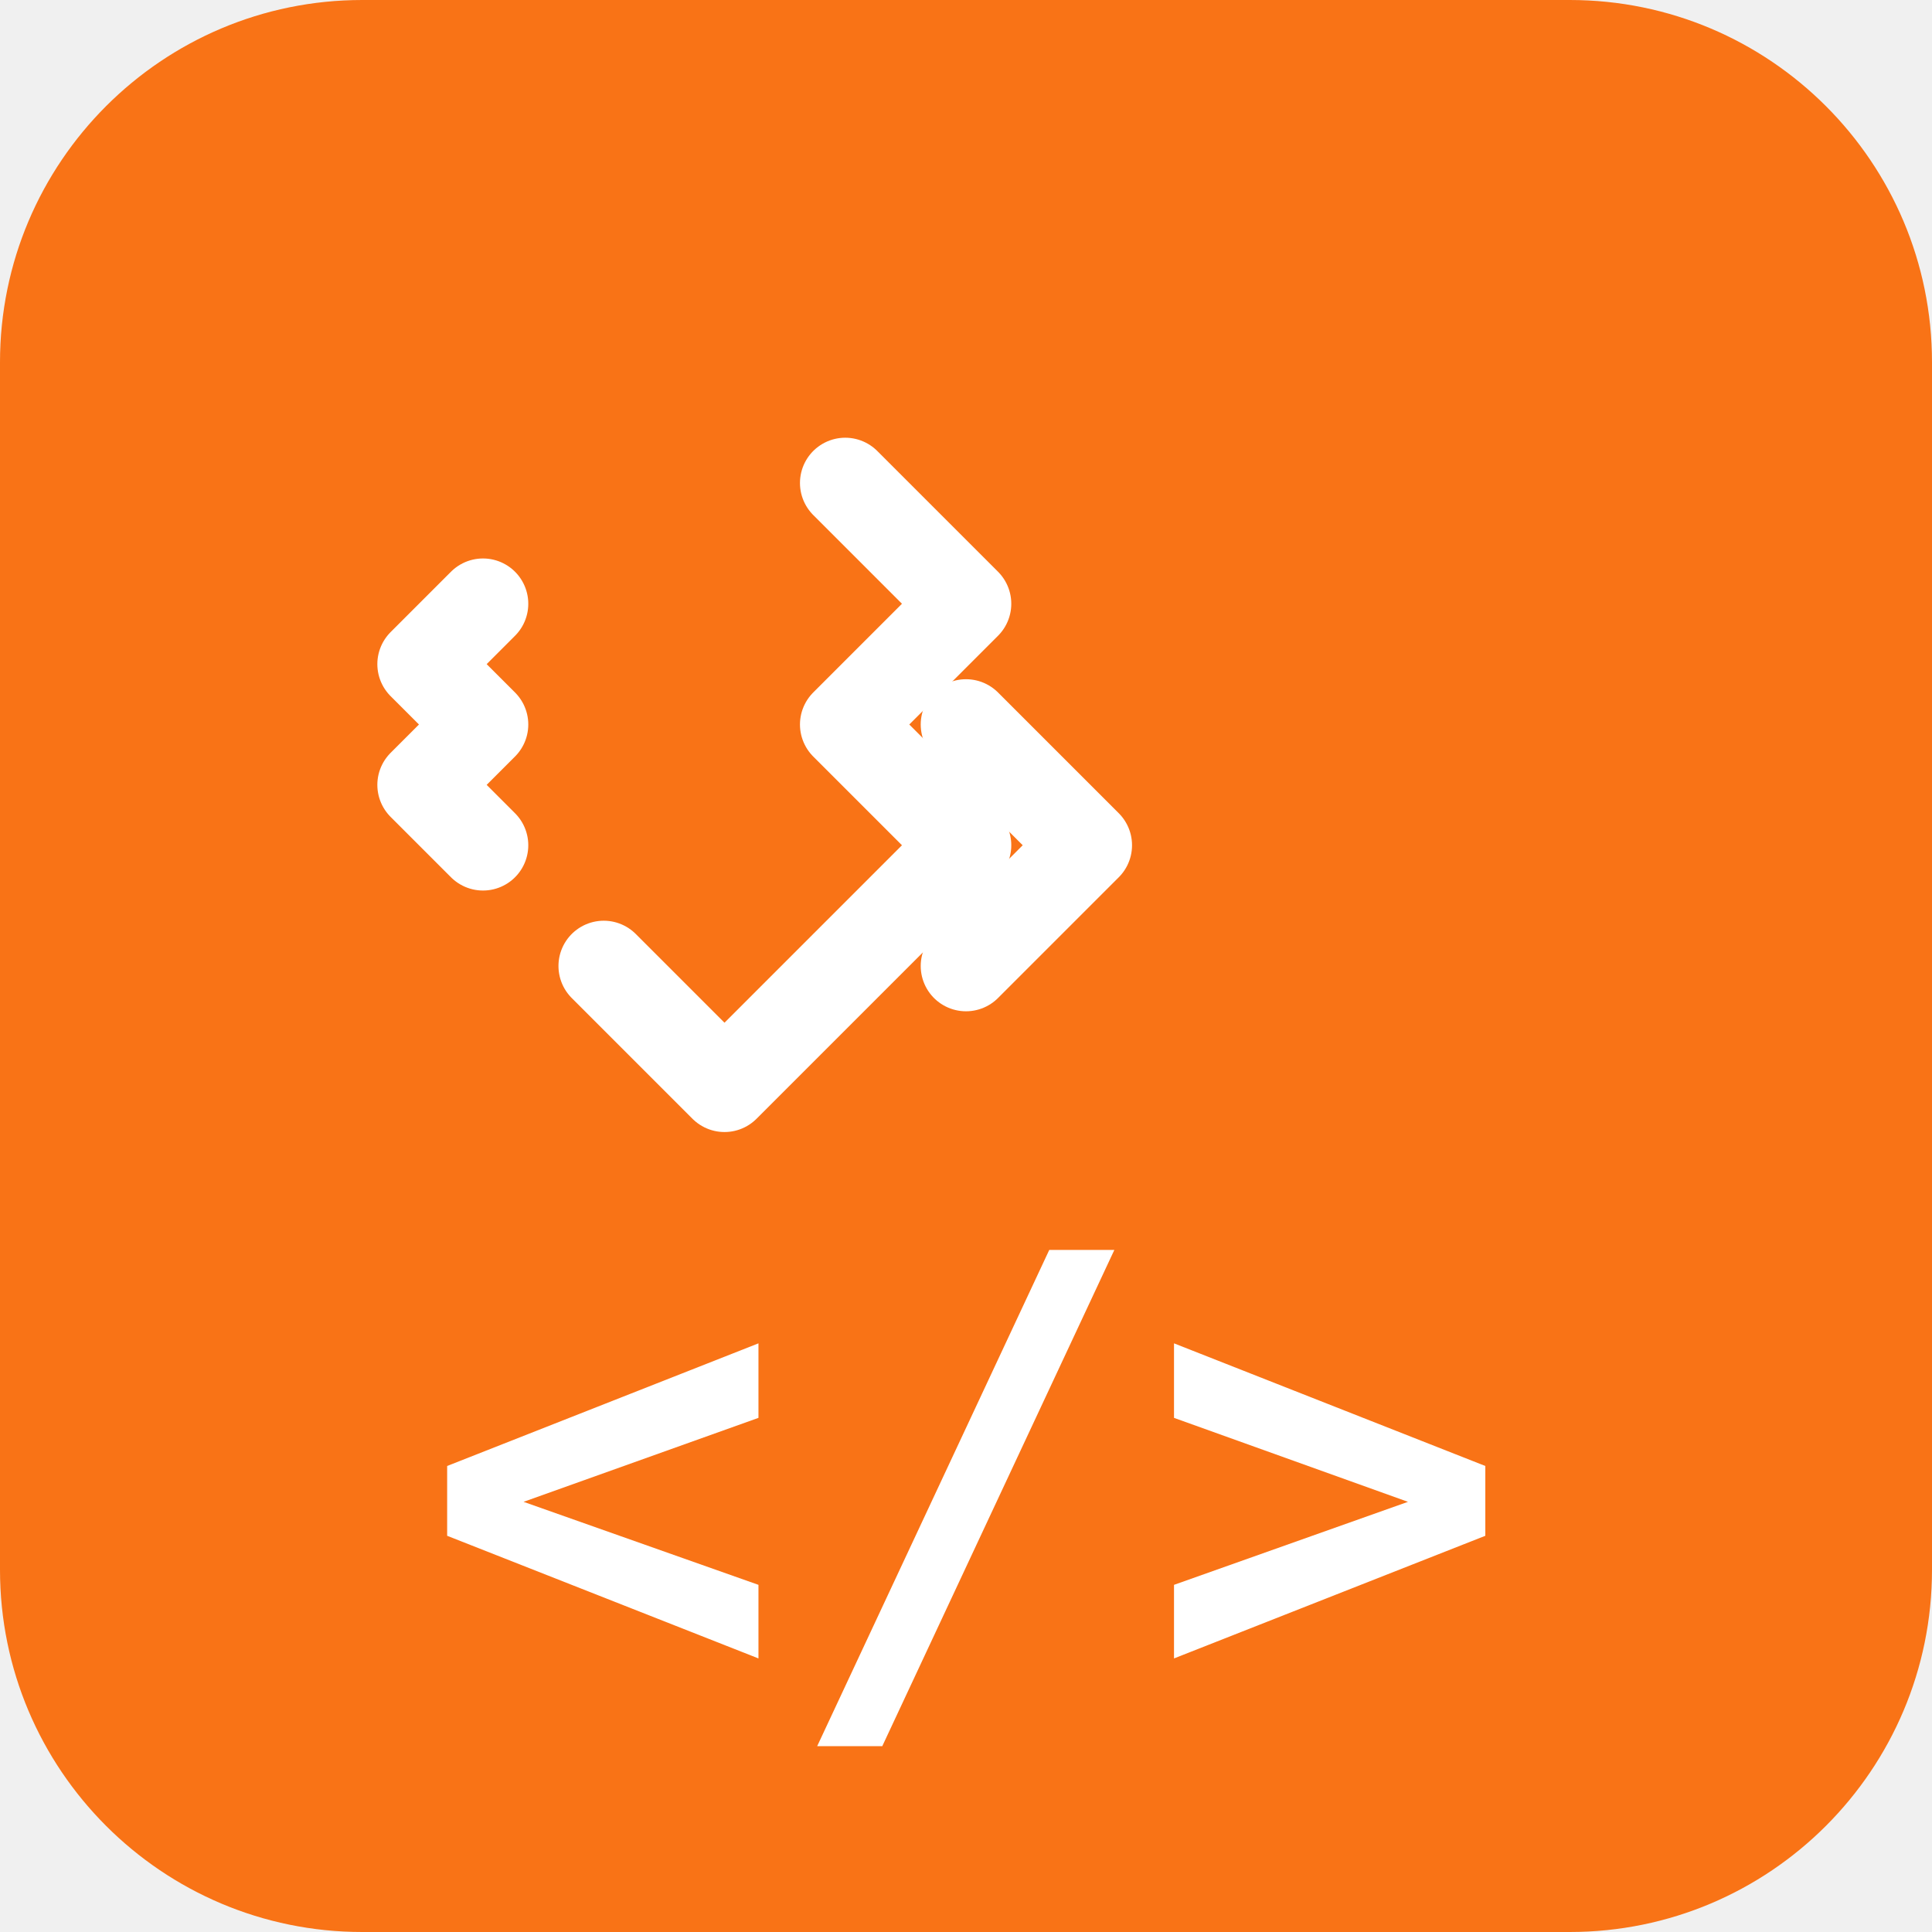
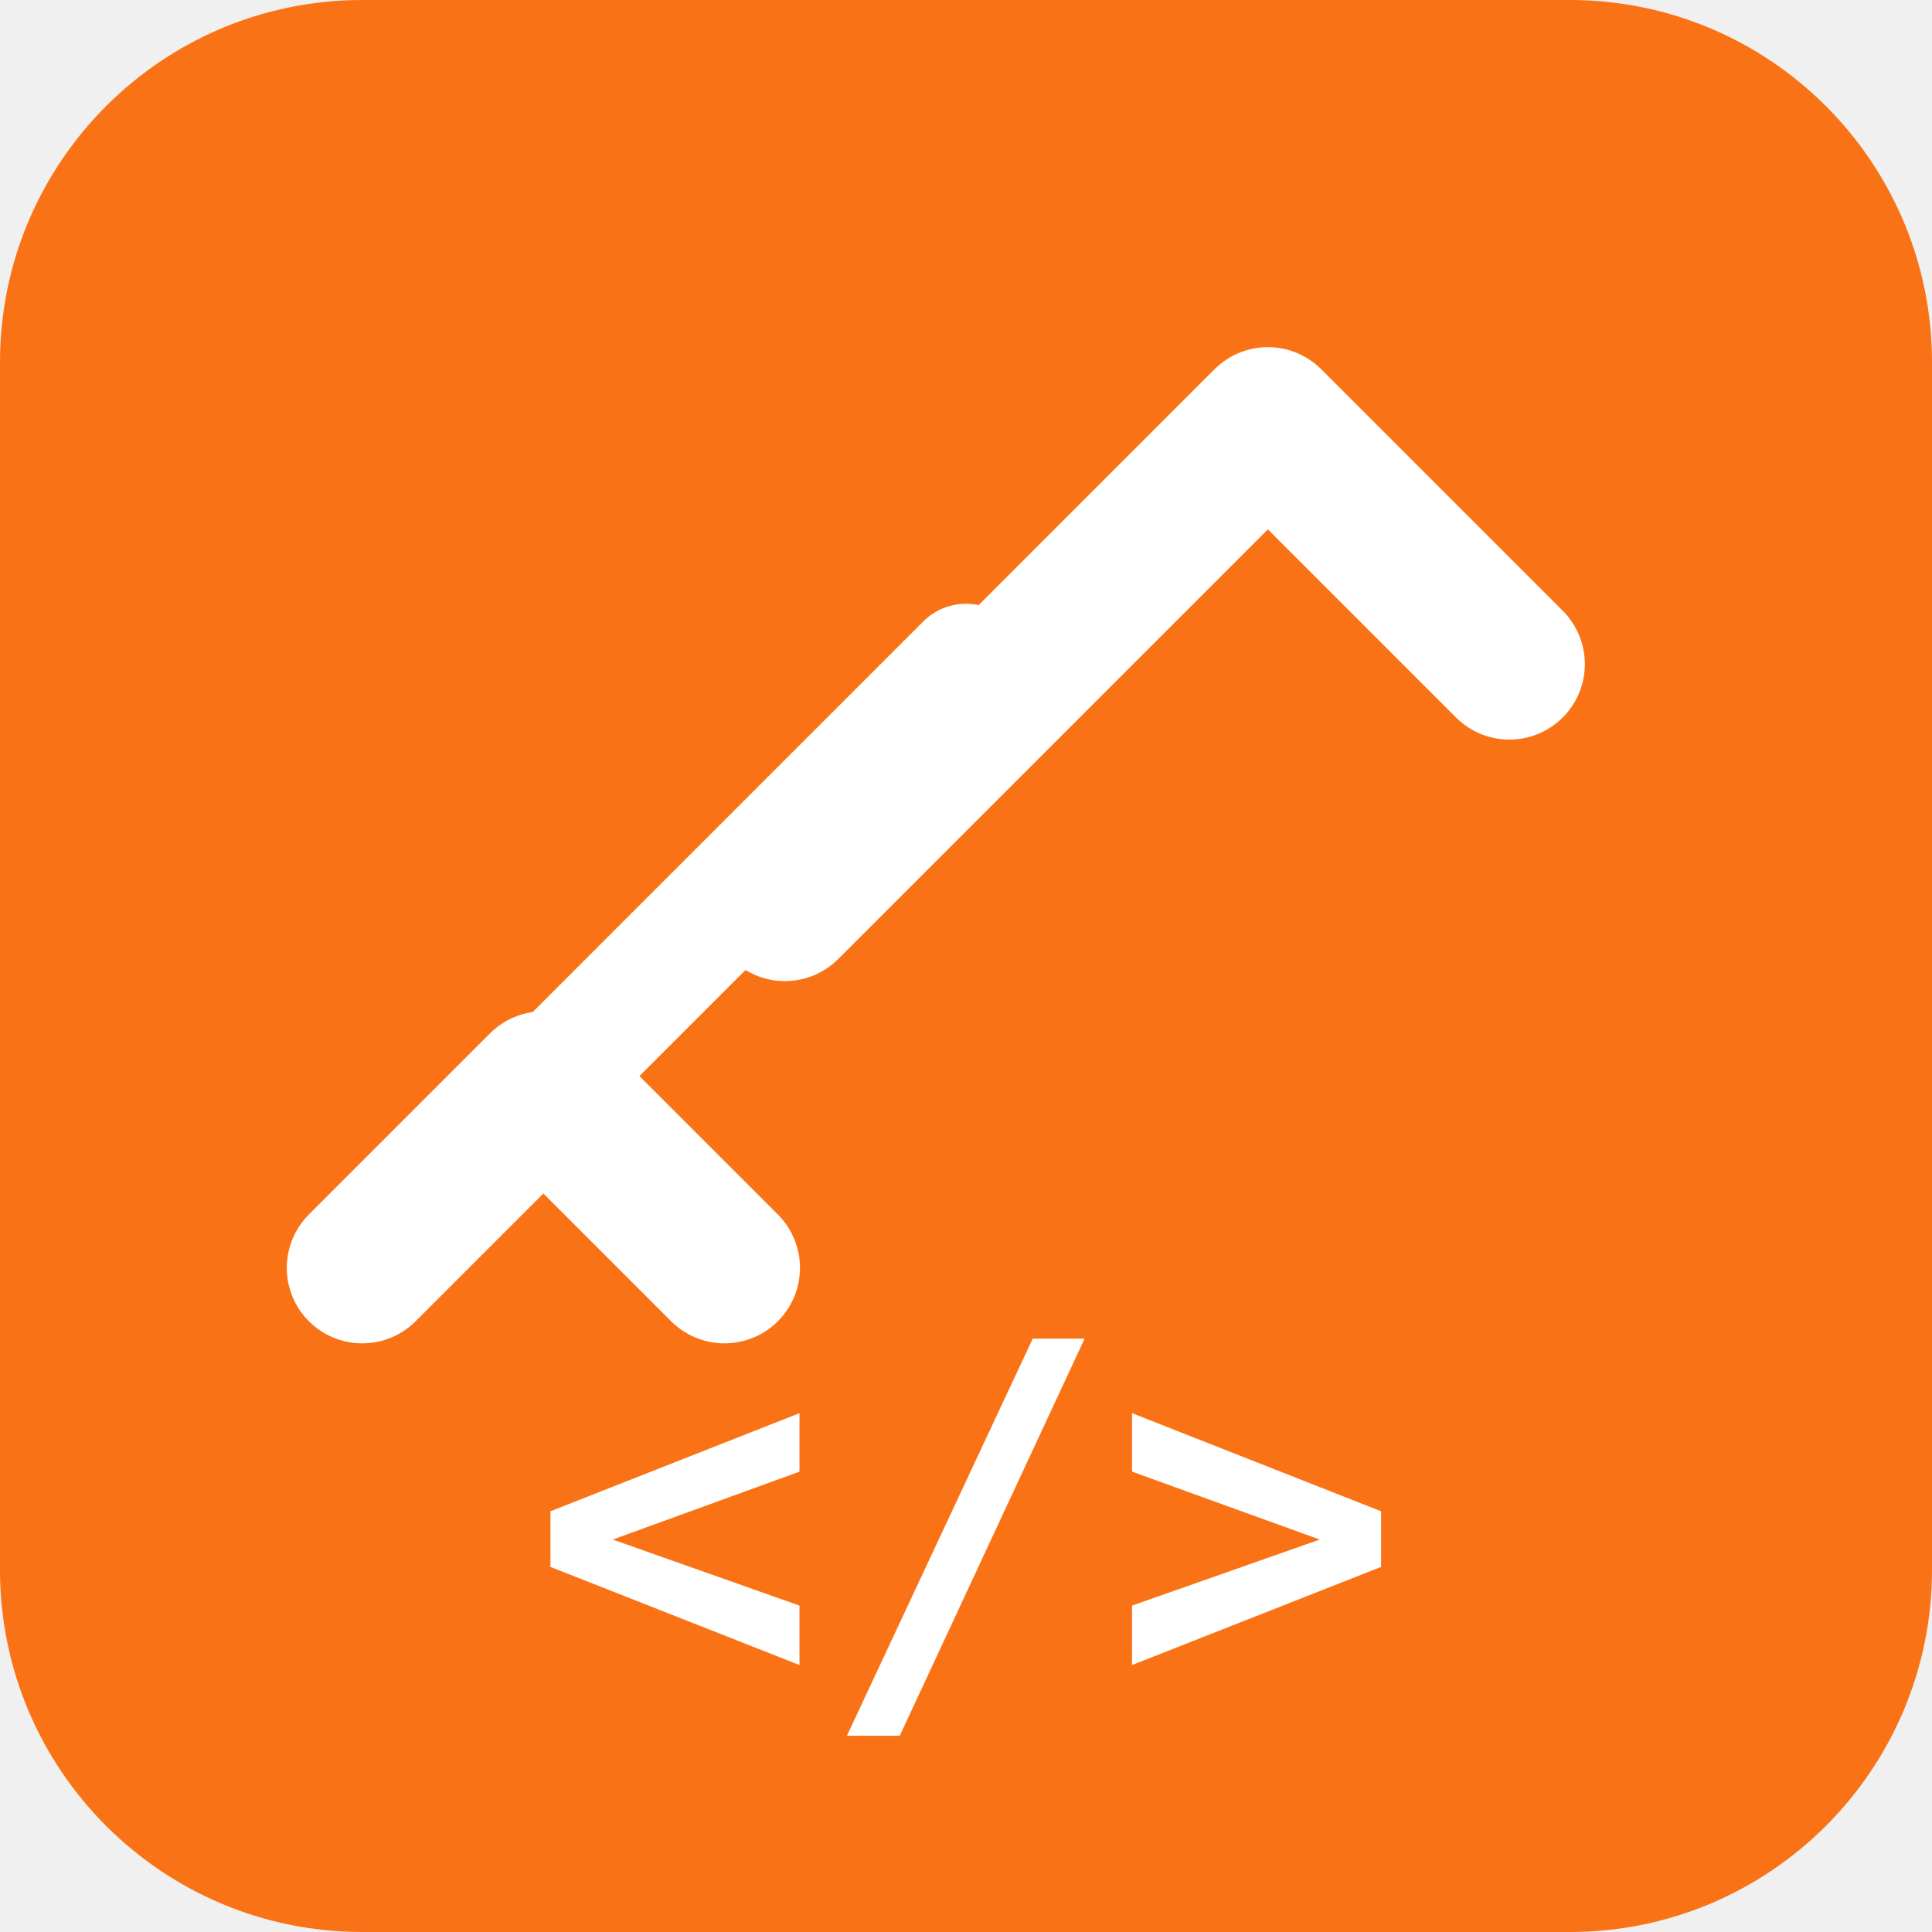
<svg xmlns="http://www.w3.org/2000/svg" viewBox="0 0 32 32">
  <rect width="32" height="32" rx="6" fill="#F97316" />
-   <g transform="translate(6,6) scale(0.5)" fill="none" stroke="white" stroke-width="3" stroke-linecap="round" stroke-linejoin="round">
-     <path d="M4 8L2 10L4 12L2 14L4 16" />
-     <path d="M16 4L20 8L16 12L20 16L16 20L12 24L8 20" />
-     <path d="M20 12L24 16L20 20" />
-   </g>
-   <text x="16" y="28" font-family="monospace" font-size="10" font-weight="bold" fill="white" text-anchor="middle">&lt;/&gt;</text>
+   <path d="M21 7L13 15M21 7L25 11M21 7L17 11" stroke="white" stroke-width="2.5" stroke-linecap="round" stroke-linejoin="round" fill="none" />
+   <path d="M16 11L9 18" stroke="white" stroke-width="2" stroke-linecap="round" />
+   <path d="M9 18L6 21M9 18L12 21" stroke="white" stroke-width="2.5" stroke-linecap="round" stroke-linejoin="round" fill="none" />
+   <text x="16" y="28" font-family="monospace" font-size="8" font-weight="bold" fill="white" text-anchor="middle">&lt;/&gt;</text>
</svg>
